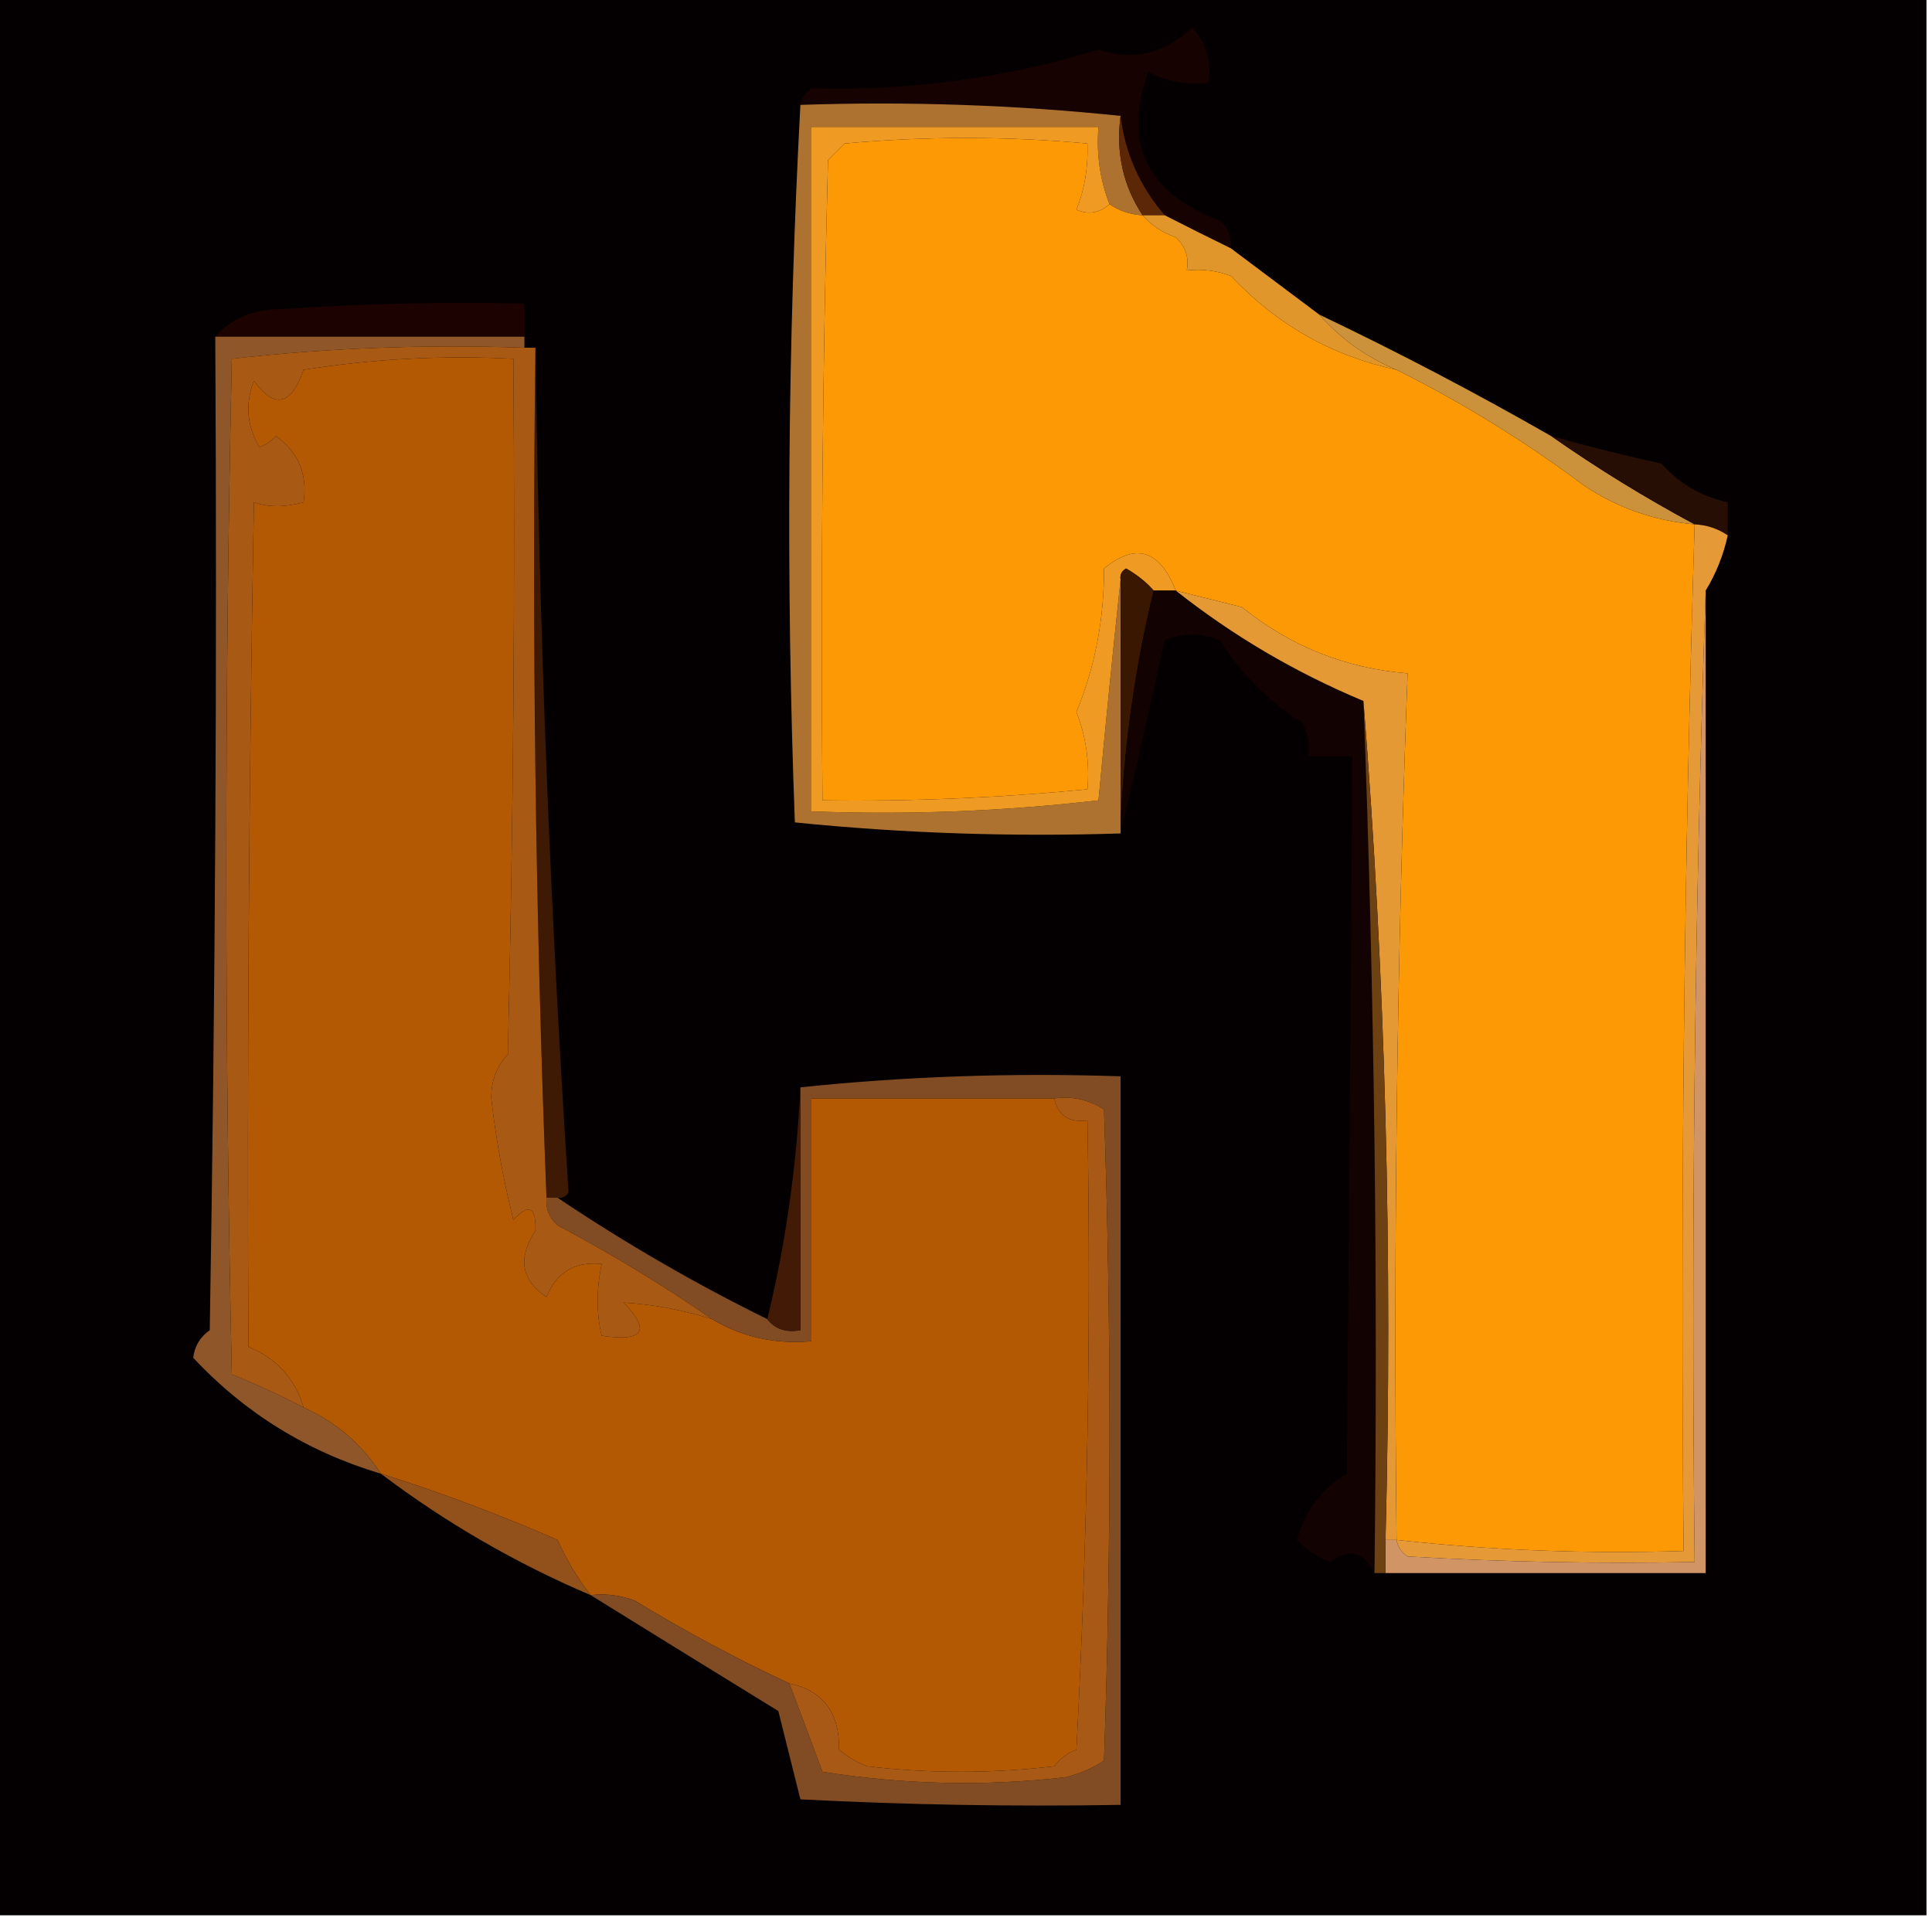
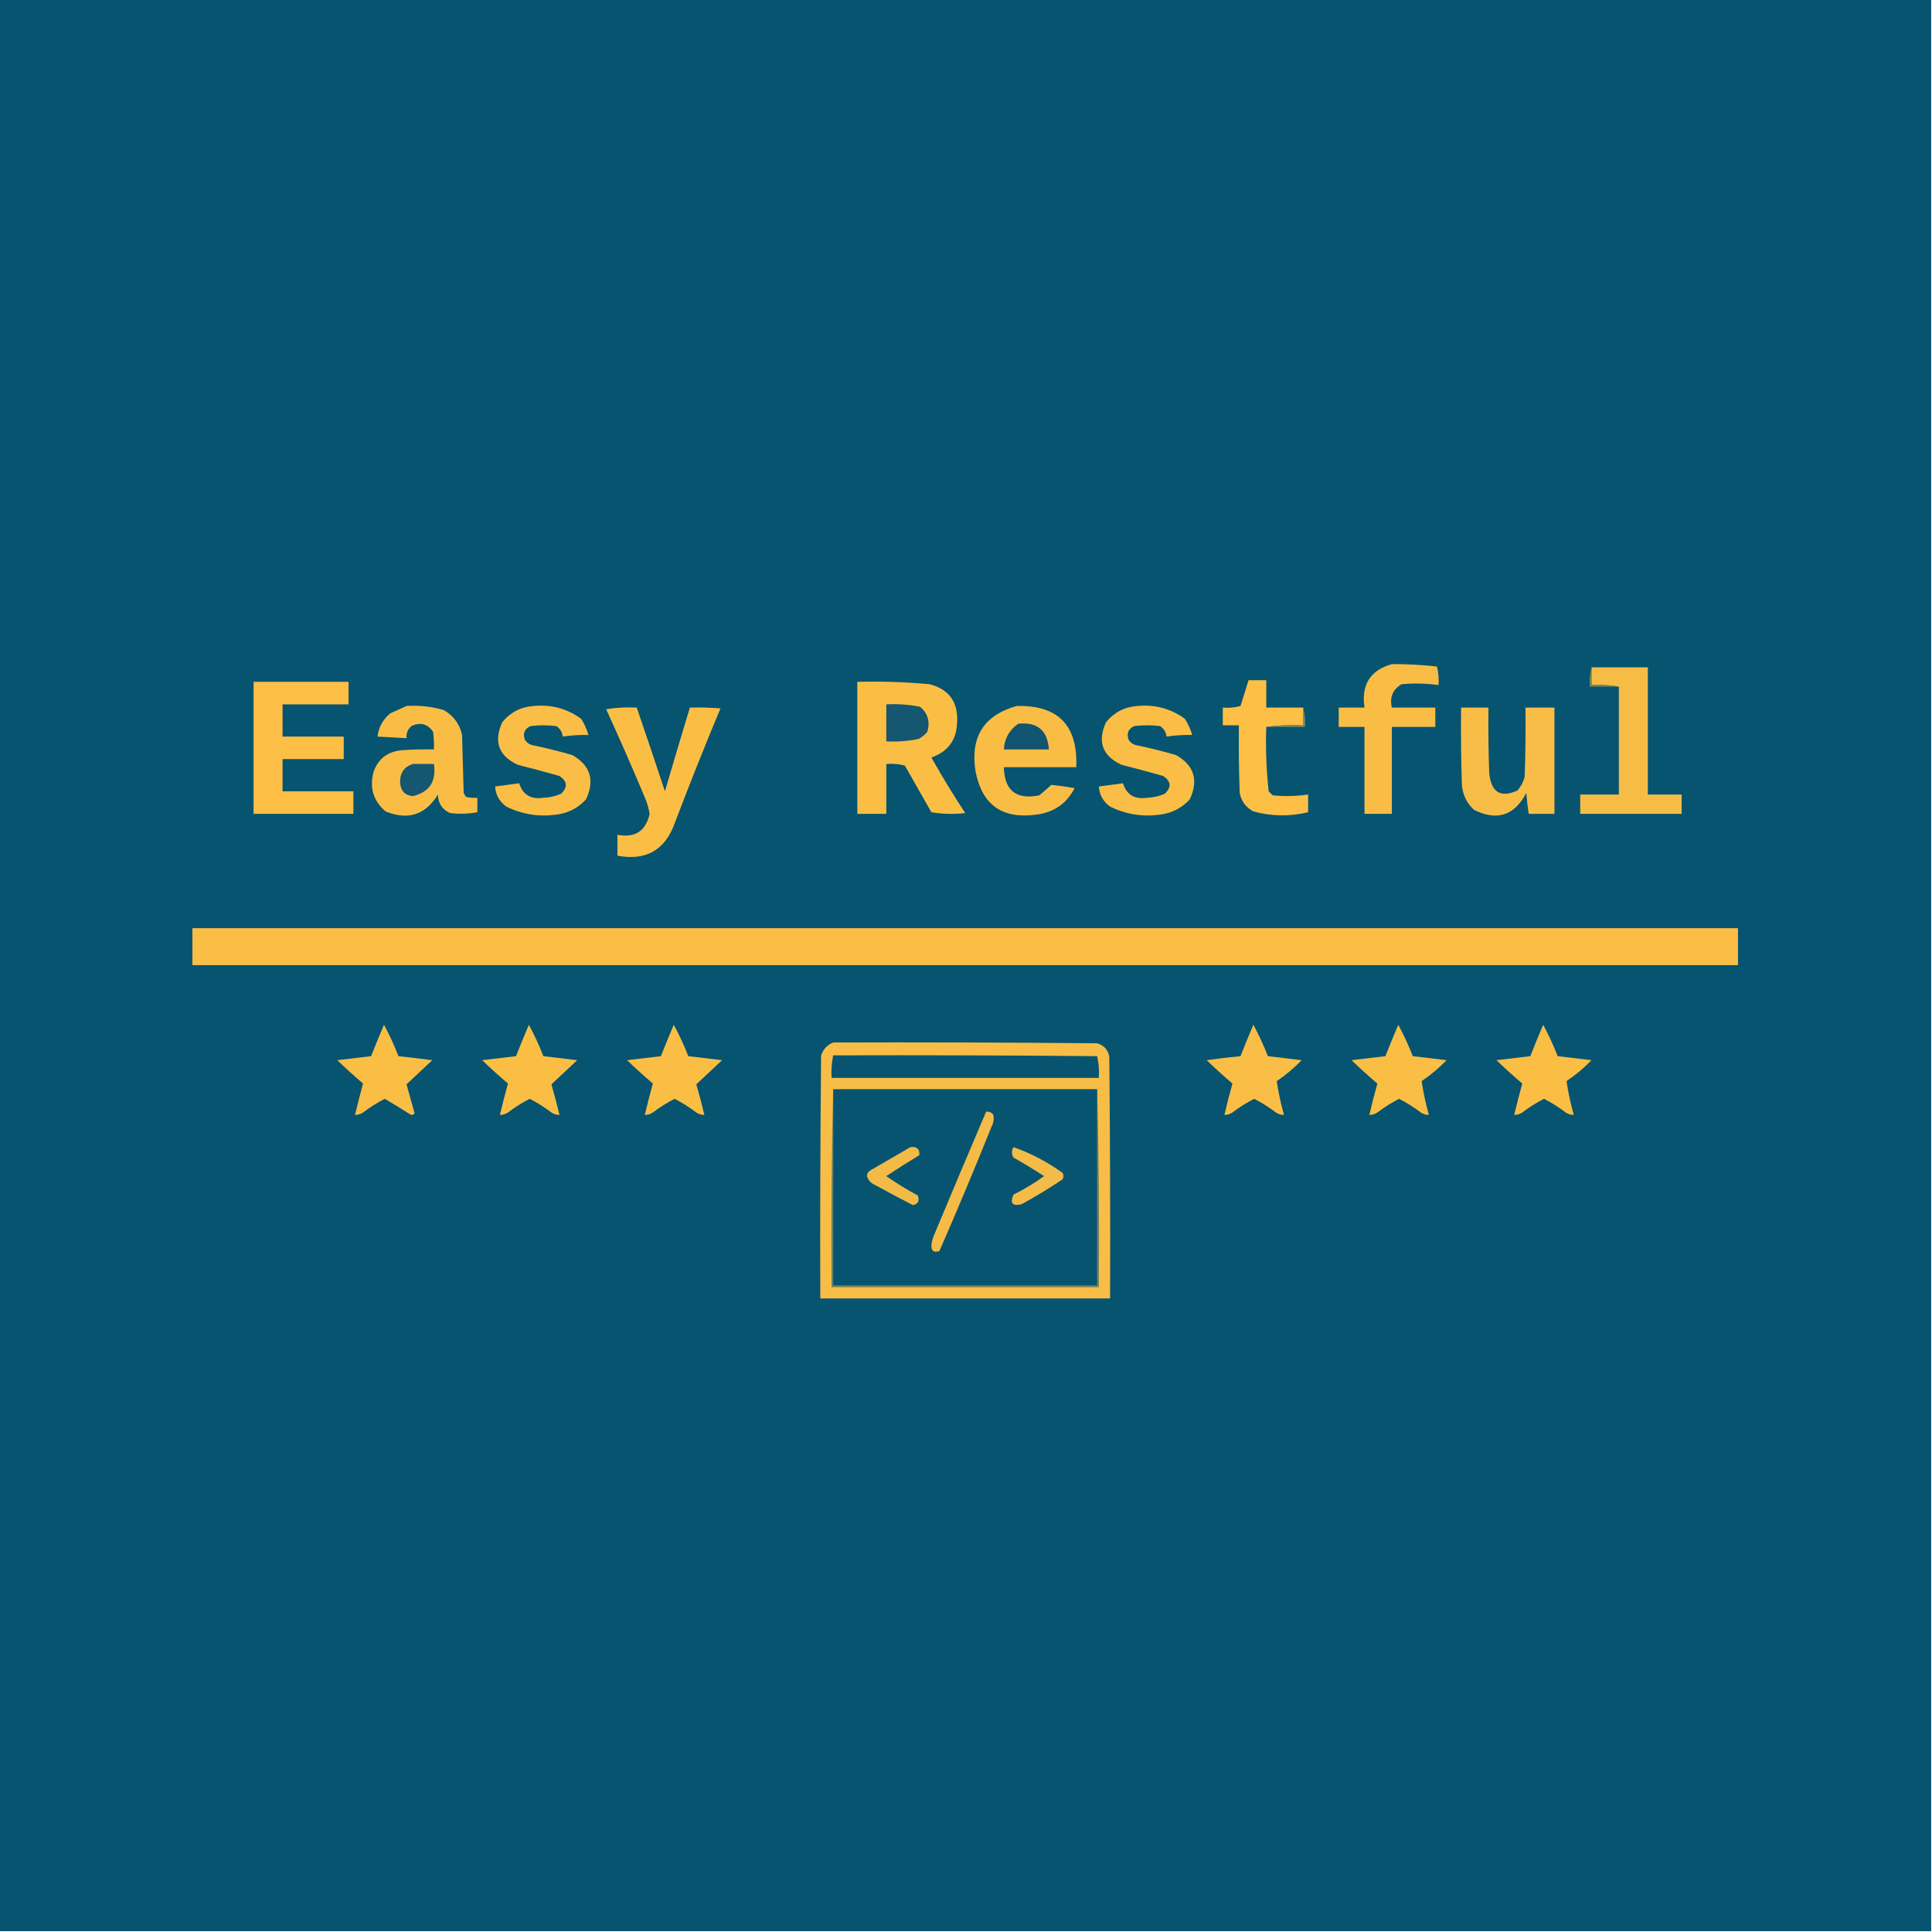
- <svg xmlns="http://www.w3.org/2000/svg" version="1.1" width="175px" height="174px" style="shape-rendering:geometricPrecision; text-rendering:geometricPrecision; image-rendering:optimizeQuality; fill-rule:evenodd; clip-rule:evenodd">
+ <svg xmlns="http://www.w3.org/2000/svg" version="1.1" width="1200px" height="1200px" style="shape-rendering:geometricPrecision; text-rendering:geometricPrecision; image-rendering:optimizeQuality; fill-rule:evenodd; clip-rule:evenodd">
  <g>
-     <path style="opacity:1" fill="#040001" d="M -0.5,-0.5 C 57.833,-0.5 116.167,-0.5 174.5,-0.5C 174.5,57.5 174.5,115.5 174.5,173.5C 116.167,173.5 57.833,173.5 -0.5,173.5C -0.5,115.5 -0.5,57.5 -0.5,-0.5 Z" />
+     <path style="opacity:1" fill="#065470" d="M -0.5,-0.5 C 399.5,-0.5 799.5,-0.5 1199.5,-0.5C 1199.5,399.5 1199.5,799.5 1199.5,1199.5C 799.5,1199.5 399.5,1199.5 -0.5,1199.5C -0.5,799.5 -0.5,399.5 -0.5,-0.5 Z" />
  </g>
  <g>
-     <path style="opacity:1" fill="#150201" d="M 111.5,22.5 C 109.517,21.529 107.517,20.529 105.5,19.5C 103.238,16.864 101.905,13.864 101.5,10.5C 92.014,9.506 82.348,9.173 72.5,9.5C 72.611,8.883 72.944,8.383 73.5,8C 82.466,8.235 91.132,7.068 99.5,4.5C 102.62,5.549 105.453,4.882 108,2.5C 109.269,3.905 109.769,5.571 109.5,7.5C 107.533,7.739 105.699,7.406 104,6.5C 101.693,12.968 103.86,17.468 110.5,20C 111.252,20.671 111.586,21.504 111.5,22.5 Z" />
+     <path style="opacity:1" fill="#f9bd46" d="M 864.5,412.5 C 873.862,412.433 883.196,412.933 892.5,414C 893.46,417.73 893.793,421.563 893.5,425.5C 885.869,424.436 878.202,424.269 870.5,425C 865.053,428.269 863.053,433.102 864.5,439.5C 873.5,439.5 882.5,439.5 891.5,439.5C 891.5,443.5 891.5,447.5 891.5,451.5C 882.5,451.5 873.5,451.5 864.5,451.5C 864.5,469.5 864.5,487.5 864.5,505.5C 858.833,505.5 853.167,505.5 847.5,505.5C 847.5,487.5 847.5,469.5 847.5,451.5C 842.167,451.5 836.833,451.5 831.5,451.5C 831.5,447.5 831.5,443.5 831.5,439.5C 836.833,439.5 842.167,439.5 847.5,439.5C 845.411,425.3 851.078,416.3 864.5,412.5 Z" />
  </g>
  <g>
-     <path style="opacity:1" fill="#ae7230" d="M 72.5,9.5 C 82.348,9.173 92.014,9.506 101.5,10.5C 101.065,13.838 101.732,16.837 103.5,19.5C 102.391,19.443 101.391,19.11 100.5,18.5C 99.631,16.283 99.298,13.95 99.5,11.5C 90.833,11.5 82.167,11.5 73.5,11.5C 73.5,32.167 73.5,52.833 73.5,73.5C 82.192,73.831 90.859,73.498 99.5,72.5C 100.132,65.703 100.799,59.037 101.5,52.5C 101.5,59.833 101.5,67.167 101.5,74.5C 101.5,74.833 101.5,75.167 101.5,75.5C 91.584,75.819 81.75,75.486 72,74.5C 71.179,52.761 71.345,31.094 72.5,9.5 Z" />
+     <path style="opacity:1" fill="#f6bc46" d="M 988.5,414.5 C 1000.17,414.5 1011.83,414.5 1023.5,414.5C 1023.5,440.833 1023.5,467.167 1023.5,493.5C 1030.5,493.5 1037.5,493.5 1044.5,493.5C 1044.5,497.5 1044.5,501.5 1044.5,505.5C 1023.5,505.5 1002.5,505.5 981.5,505.5C 981.5,501.5 981.5,497.5 981.5,493.5C 989.5,493.5 997.5,493.5 1005.5,493.5C 1005.5,471.167 1005.5,448.833 1005.5,426.5C 1000.02,425.511 994.358,425.178 988.5,425.5C 988.5,421.833 988.5,418.167 988.5,414.5 Z" />
  </g>
  <g>
-     <path style="opacity:1" fill="#fc9905" d="M 100.5,18.5 C 101.391,19.11 102.391,19.443 103.5,19.5C 104.261,20.391 105.261,21.058 106.5,21.5C 107.386,22.325 107.719,23.325 107.5,24.5C 108.873,24.343 110.207,24.51 111.5,25C 115.635,29.4 120.635,32.233 126.5,33.5C 132.483,36.491 138.15,39.991 143.5,44C 146.531,46.015 149.864,47.181 153.5,47.5C 152.538,78.479 152.205,109.479 152.5,140.5C 143.779,140.775 135.113,140.442 126.5,139.5C 126.202,113.042 126.535,86.876 127.5,61C 121.852,60.534 116.852,58.534 112.5,55C 110.482,54.495 108.482,53.995 106.5,53.5C 105.047,49.807 102.88,49.141 100,51.5C 100.018,56.069 99.185,60.403 97.5,64.5C 98.374,66.747 98.708,69.08 98.5,71.5C 90.525,72.276 82.525,72.61 74.5,72.5C 74.333,53.164 74.5,33.831 75,14.5C 75.5,14 76,13.5 76.5,13C 83.833,12.333 91.167,12.333 98.5,13C 98.572,15.176 98.238,17.176 97.5,19C 98.577,19.47 99.577,19.303 100.5,18.5 Z" />
+     <path style="opacity:1" fill="#fdbf45" d="M 809.5,439.5 C 809.5,443.167 809.5,446.833 809.5,450.5C 801.648,450.175 793.982,450.508 786.5,451.5C 786.037,464.932 786.537,478.265 788,491.5C 788.833,492.333 789.667,493.167 790.5,494C 797.869,494.726 805.202,494.559 812.5,493.5C 812.5,497.167 812.5,500.833 812.5,504.5C 801.077,507.236 789.744,507.069 778.5,504C 773.851,501.545 771.017,497.712 770,492.5C 769.5,478.504 769.333,464.504 769.5,450.5C 766.167,450.5 762.833,450.5 759.5,450.5C 759.5,446.833 759.5,443.167 759.5,439.5C 763.226,439.823 766.893,439.489 770.5,438.5C 772.182,433.145 773.849,427.812 775.5,422.5C 779.167,422.5 782.833,422.5 786.5,422.5C 786.5,428.167 786.5,433.833 786.5,439.5C 794.167,439.5 801.833,439.5 809.5,439.5 Z" />
  </g>
  <g>
-     <path style="opacity:1" fill="#5c2706" d="M 101.5,10.5 C 101.905,13.864 103.238,16.864 105.5,19.5C 104.833,19.5 104.167,19.5 103.5,19.5C 101.732,16.837 101.065,13.838 101.5,10.5 Z" />
+     <path style="opacity:1" fill="#fcbe45" d="M 157.5,423.5 C 177.167,423.5 196.833,423.5 216.5,423.5C 216.5,428.167 216.5,432.833 216.5,437.5C 202.833,437.5 189.167,437.5 175.5,437.5C 175.5,444.167 175.5,450.833 175.5,457.5C 188.167,457.5 200.833,457.5 213.5,457.5C 213.5,462.167 213.5,466.833 213.5,471.5C 200.833,471.5 188.167,471.5 175.5,471.5C 175.5,478.167 175.5,484.833 175.5,491.5C 190.167,491.5 204.833,491.5 219.5,491.5C 219.5,496.167 219.5,500.833 219.5,505.5C 198.833,505.5 178.167,505.5 157.5,505.5C 157.5,478.167 157.5,450.833 157.5,423.5 Z" />
  </g>
  <g>
-     <path style="opacity:1" fill="#1c0201" d="M 47.5,30.5 C 38.167,30.5 28.833,30.5 19.5,30.5C 20.949,28.836 22.949,28.002 25.5,28C 32.826,27.5 40.159,27.334 47.5,27.5C 47.5,28.5 47.5,29.5 47.5,30.5 Z" />
+     <path style="opacity:1" fill="#fbbe45" d="M 532.5,423.5 C 547.544,423.104 562.544,423.604 577.5,425C 589.315,428.145 594.981,435.812 594.5,448C 594.41,459.253 589.076,466.753 578.5,470.5C 585.123,482.25 592.123,493.75 599.5,505C 592.476,505.831 585.476,505.664 578.5,504.5C 573,494.833 567.5,485.167 562,475.5C 558.27,474.54 554.437,474.207 550.5,474.5C 550.5,484.833 550.5,495.167 550.5,505.5C 544.5,505.5 538.5,505.5 532.5,505.5C 532.5,478.167 532.5,450.833 532.5,423.5 Z" />
  </g>
  <g>
-     <path style="opacity:1" fill="#e0962b" d="M 103.5,19.5 C 104.167,19.5 104.833,19.5 105.5,19.5C 107.517,20.529 109.517,21.529 111.5,22.5C 114.167,24.5 116.833,26.5 119.5,28.5C 121.455,30.706 123.788,32.372 126.5,33.5C 120.635,32.233 115.635,29.4 111.5,25C 110.207,24.51 108.873,24.343 107.5,24.5C 107.719,23.325 107.386,22.325 106.5,21.5C 105.261,21.058 104.261,20.391 103.5,19.5 Z" />
+     <path style="opacity:1" fill="#7f875a" d="M 988.5,414.5 C 988.5,418.167 988.5,421.833 988.5,425.5C 994.358,425.178 1000.02,425.511 1005.5,426.5C 999.5,426.5 993.5,426.5 987.5,426.5C 987.183,422.298 987.517,418.298 988.5,414.5 Z" />
  </g>
  <g>
-     <path style="opacity:1" fill="#ef9a23" d="M 100.5,18.5 C 99.577,19.303 98.577,19.47 97.5,19C 98.238,17.176 98.572,15.176 98.5,13C 91.167,12.333 83.833,12.333 76.5,13C 76,13.5 75.5,14 75,14.5C 74.5,33.831 74.333,53.164 74.5,72.5C 82.525,72.61 90.525,72.276 98.5,71.5C 98.708,69.08 98.374,66.747 97.5,64.5C 99.185,60.403 100.018,56.069 100,51.5C 102.88,49.141 105.047,49.807 106.5,53.5C 105.833,53.5 105.167,53.5 104.5,53.5C 103.828,52.733 102.995,52.066 102,51.5C 101.601,51.728 101.435,52.062 101.5,52.5C 100.799,59.037 100.132,65.703 99.5,72.5C 90.859,73.498 82.192,73.831 73.5,73.5C 73.5,52.833 73.5,32.167 73.5,11.5C 82.167,11.5 90.833,11.5 99.5,11.5C 99.298,13.95 99.631,16.283 100.5,18.5 Z" />
+     <path style="opacity:1" fill="#155670" d="M 550.5,437.5 C 557.589,437.116 564.589,437.616 571.5,439C 576.316,443.055 577.816,448.222 576,454.5C 574.457,456.378 572.624,457.878 570.5,459C 563.908,460.329 557.241,460.829 550.5,460.5C 550.5,452.833 550.5,445.167 550.5,437.5 Z" />
  </g>
  <g>
-     <path style="opacity:1" fill="#cc923b" d="M 119.5,28.5 C 126.588,31.879 133.588,35.545 140.5,39.5C 144.666,42.417 148.999,45.084 153.5,47.5C 149.864,47.181 146.531,46.015 143.5,44C 138.15,39.991 132.483,36.491 126.5,33.5C 123.788,32.372 121.455,30.706 119.5,28.5 Z" />
+     <path style="opacity:1" fill="#f9bd46" d="M 252.5,438.5 C 260.337,437.968 268.003,438.801 275.5,441C 281.622,444.387 285.455,449.554 287,456.5C 287.333,468.5 287.667,480.5 288,492.5C 288.374,493.416 288.874,494.25 289.5,495C 291.81,495.497 294.143,495.663 296.5,495.5C 296.5,498.5 296.5,501.5 296.5,504.5C 290.87,505.521 285.204,505.687 279.5,505C 274.641,502.79 272.141,498.957 272,493.5C 264.271,506.148 253.437,509.648 239.5,504C 231.927,497.548 229.427,489.381 232,479.5C 234.881,471.297 240.714,466.797 249.5,466C 256.158,465.5 262.825,465.334 269.5,465.5C 269.665,461.818 269.499,458.152 269,454.5C 265.49,449.553 260.99,448.387 255.5,451C 253.253,452.995 252.253,455.495 252.5,458.5C 246.5,458.167 240.5,457.833 234.5,457.5C 235.175,451.636 237.842,446.803 242.5,443C 245.946,441.491 249.28,439.991 252.5,438.5 Z" />
  </g>
  <g>
-     <path style="opacity:1" fill="#260e04" d="M 140.5,39.5 C 143.777,40.423 147.11,41.256 150.5,42C 152.159,43.842 154.159,45.008 156.5,45.5C 156.5,46.5 156.5,47.5 156.5,48.5C 155.609,47.89 154.609,47.557 153.5,47.5C 148.999,45.084 144.666,42.417 140.5,39.5 Z" />
+     <path style="opacity:1" fill="#fabd46" d="M 331.5,438.5 C 342.444,437.449 352.278,440.116 361,446.5C 362.993,449.661 364.493,452.994 365.5,456.5C 360.13,456.392 354.797,456.725 349.5,457.5C 349.256,454.737 347.923,452.571 345.5,451C 340.167,450.333 334.833,450.333 329.5,451C 325.787,452.691 324.621,455.525 326,459.5C 327.319,461.487 329.152,462.654 331.5,463C 339.58,464.687 347.58,466.687 355.5,469C 366.712,475.412 369.546,484.578 364,496.5C 359.029,501.902 352.863,505.069 345.5,506C 334.593,507.46 324.259,505.793 314.5,501C 310.2,497.898 307.867,493.731 307.5,488.5C 312.5,487.833 317.5,487.167 322.5,486.5C 324.746,493.671 329.746,496.671 337.5,495.5C 341.327,495.392 344.993,494.558 348.5,493C 352.737,488.939 352.403,485.272 347.5,482C 338.881,479.542 330.215,477.209 321.5,475C 309.633,469.403 306.466,460.57 312,448.5C 317.163,442.336 323.663,439.003 331.5,438.5 Z" />
  </g>
  <g>
-     <path style="opacity:1" fill="#b35803" d="M 64.5,119.5 C 67.215,121.123 70.215,121.79 73.5,121.5C 73.5,114.167 73.5,106.833 73.5,99.5C 80.833,99.5 88.167,99.5 95.5,99.5C 95.821,101.048 96.821,101.715 98.5,101.5C 98.833,120.512 98.5,139.512 97.5,158.5C 96.692,158.808 96.025,159.308 95.5,160C 89.833,160.667 84.167,160.667 78.5,160C 77.584,159.626 76.75,159.126 76,158.5C 76.059,155.157 74.559,153.157 71.5,152.5C 66.728,150.28 62.062,147.78 57.5,145C 56.207,144.51 54.873,144.343 53.5,144.5C 52.32,142.986 51.32,141.319 50.5,139.5C 45.201,137.184 39.868,135.184 34.5,133.5C 32.754,130.808 30.421,128.808 27.5,127.5C 26.723,124.888 25.056,123.055 22.5,122C 22.379,96.609 22.545,71.109 23,45.5C 24.299,45.966 25.799,45.966 27.5,45.5C 27.872,42.978 27.039,40.978 25,39.5C 24.586,39.957 24.086,40.291 23.5,40.5C 22.359,38.579 22.192,36.579 23,34.5C 24.878,37.069 26.378,36.736 27.5,33.5C 33.798,32.504 40.132,32.17 46.5,32.5C 46.667,53.503 46.5,74.503 46,95.5C 44.977,96.6 44.477,97.933 44.5,99.5C 44.922,103.213 45.589,106.88 46.5,110.5C 47.904,109.001 48.57,109.334 48.5,111.5C 46.87,113.942 47.203,115.942 49.5,117.5C 50.421,115.244 52.088,114.244 54.5,114.5C 54.014,116.807 54.014,118.973 54.5,121C 58.3,121.562 58.967,120.562 56.5,118C 59.159,118.16 61.825,118.66 64.5,119.5 Z" />
+     <path style="opacity:1" fill="#f9bd46" d="M 631.5,438.5 C 657.214,437.882 669.547,450.549 668.5,476.5C 653.5,476.5 638.5,476.5 623.5,476.5C 623.886,491.052 631.219,496.885 645.5,494C 648.12,491.87 650.62,489.703 653,487.5C 657.85,488.029 662.683,488.696 667.5,489.5C 662.435,499.204 654.435,504.704 643.5,506C 622.6,508.816 610.1,499.983 606,479.5C 602.431,457.917 610.931,444.251 631.5,438.5 Z" />
  </g>
  <g>
-     <path style="opacity:1" fill="#3e1903" d="M 48.5,31.5 C 48.843,57.056 49.843,82.555 51.5,108C 51.272,108.399 50.938,108.565 50.5,108.5C 50.167,108.5 49.833,108.5 49.5,108.5C 48.502,83.005 48.169,57.339 48.5,31.5 Z" />
+     <path style="opacity:1" fill="#fabd46" d="M 706.5,438.5 C 717.444,437.449 727.278,440.116 736,446.5C 737.993,449.661 739.493,452.994 740.5,456.5C 735.13,456.392 729.797,456.725 724.5,457.5C 724.256,454.737 722.923,452.571 720.5,451C 715.167,450.333 709.833,450.333 704.5,451C 700.787,452.691 699.621,455.525 701,459.5C 702.319,461.487 704.152,462.654 706.5,463C 714.58,464.687 722.58,466.687 730.5,469C 741.712,475.412 744.546,484.578 739,496.5C 734.029,501.902 727.863,505.069 720.5,506C 709.593,507.46 699.259,505.793 689.5,501C 685.2,497.898 682.867,493.731 682.5,488.5C 687.5,487.833 692.5,487.167 697.5,486.5C 699.746,493.671 704.746,496.671 712.5,495.5C 716.327,495.392 719.993,494.558 723.5,493C 727.737,488.939 727.403,485.272 722.5,482C 713.881,479.542 705.215,477.209 696.5,475C 684.633,469.403 681.466,460.57 687,448.5C 692.163,442.336 698.663,439.003 706.5,438.5 Z" />
  </g>
  <g>
-     <path style="opacity:1" fill="#3a1700" d="M 104.5,53.5 C 102.849,60.274 101.849,67.274 101.5,74.5C 101.5,67.167 101.5,59.833 101.5,52.5C 101.435,52.062 101.601,51.728 102,51.5C 102.995,52.066 103.828,52.733 104.5,53.5 Z" />
+     <path style="opacity:1" fill="#fbbe45" d="M 376.5,440.5 C 382.645,439.51 388.978,439.177 395.5,439.5C 401.421,456.761 407.254,474.095 413,491.5C 418.065,474.139 423.231,456.805 428.5,439.5C 434.842,439.334 441.175,439.5 447.5,440C 437.625,463.612 428.125,487.446 419,511.5C 412.967,528.107 401.134,534.774 383.5,531.5C 383.5,527.167 383.5,522.833 383.5,518.5C 394.416,520.569 401.083,516.236 403.5,505.5C 402.973,502.419 402.14,499.419 401,496.5C 393.093,477.574 384.926,458.907 376.5,440.5 Z" />
  </g>
  <g>
-     <path style="opacity:1" fill="#8f5729" d="M 19.5,30.5 C 28.833,30.5 38.167,30.5 47.5,30.5C 47.5,30.833 47.5,31.167 47.5,31.5C 38.582,31.183 29.749,31.516 21,32.5C 20.333,63.167 20.333,93.833 21,124.5C 23.251,125.412 25.418,126.412 27.5,127.5C 30.421,128.808 32.754,130.808 34.5,133.5C 27.855,131.514 22.188,128.014 17.5,123C 17.63,121.941 18.13,121.108 19,120.5C 19.5,90.502 19.667,60.502 19.5,30.5 Z" />
+     <path style="opacity:1" fill="#f8bd46" d="M 907.5,439.5 C 913.167,439.5 918.833,439.5 924.5,439.5C 924.333,453.171 924.5,466.837 925,480.5C 926.305,492.199 932.138,495.699 942.5,491C 944.652,488.531 946.152,485.698 947,482.5C 947.5,468.171 947.667,453.837 947.5,439.5C 953.5,439.5 959.5,439.5 965.5,439.5C 965.5,461.5 965.5,483.5 965.5,505.5C 960.167,505.5 954.833,505.5 949.5,505.5C 948.869,501.196 948.369,496.863 948,492.5C 940.643,506.619 929.81,510.119 915.5,503C 911.003,498.838 908.503,493.672 908,487.5C 907.5,471.503 907.333,455.503 907.5,439.5 Z" />
  </g>
  <g>
-     <path style="opacity:1" fill="#e69a37" d="M 153.5,47.5 C 154.609,47.557 155.609,47.89 156.5,48.5C 156.107,50.284 155.441,51.95 154.5,53.5C 153.502,82.662 153.169,111.995 153.5,141.5C 144.827,141.666 136.16,141.5 127.5,141C 126.944,140.617 126.611,140.117 126.5,139.5C 135.113,140.442 143.779,140.775 152.5,140.5C 152.205,109.479 152.538,78.479 153.5,47.5 Z" />
+     <path style="opacity:1" fill="#115570" d="M 632.5,449.5 C 644.333,448.334 650.666,453.668 651.5,465.5C 642.167,465.5 632.833,465.5 623.5,465.5C 623.933,458.625 626.933,453.291 632.5,449.5 Z" />
  </g>
  <g>
-     <path style="opacity:1" fill="#120201" d="M 104.5,53.5 C 105.167,53.5 105.833,53.5 106.5,53.5C 111.665,57.586 117.332,60.92 123.5,63.5C 124.49,89.759 124.824,116.092 124.5,142.5C 123.553,140.545 122.219,140.211 120.5,141.5C 119.328,141.081 118.328,140.415 117.5,139.5C 118.192,136.877 119.692,134.877 122,133.5C 122.18,111.872 122.347,90.206 122.5,68.5C 121.167,68.5 119.833,68.5 118.5,68.5C 118.649,67.448 118.483,66.448 118,65.5C 114.947,63.57 112.447,61.07 110.5,58C 108.833,57.333 107.167,57.333 105.5,58C 104.203,63.968 102.87,69.802 101.5,75.5C 101.5,75.167 101.5,74.833 101.5,74.5C 101.849,67.274 102.849,60.274 104.5,53.5 Z" />
+     <path style="opacity:1" fill="#868b59" d="M 809.5,439.5 C 810.483,443.298 810.817,447.298 810.5,451.5C 802.5,451.5 794.5,451.5 786.5,451.5C 793.982,450.508 801.648,450.175 809.5,450.5C 809.5,446.833 809.5,443.167 809.5,439.5 Z" />
  </g>
  <g>
-     <path style="opacity:1" fill="#e59934" d="M 106.5,53.5 C 108.482,53.995 110.482,54.495 112.5,55C 116.852,58.534 121.852,60.534 127.5,61C 126.535,86.876 126.202,113.042 126.5,139.5C 126.167,139.5 125.833,139.5 125.5,139.5C 126.157,113.811 125.491,88.478 123.5,63.5C 117.332,60.92 111.665,57.586 106.5,53.5 Z" />
+     <path style="opacity:1" fill="#155670" d="M 256.5,474.5 C 260.833,474.5 265.167,474.5 269.5,474.5C 271.131,485.273 266.798,491.94 256.5,494.5C 251.499,494.069 248.832,491.236 248.5,486C 248.392,479.998 251.059,476.165 256.5,474.5 Z" />
  </g>
  <g>
-     <path style="opacity:1" fill="#d09465" d="M 154.5,53.5 C 154.5,83.167 154.5,112.833 154.5,142.5C 144.833,142.5 135.167,142.5 125.5,142.5C 125.5,141.5 125.5,140.5 125.5,139.5C 125.833,139.5 126.167,139.5 126.5,139.5C 126.611,140.117 126.944,140.617 127.5,141C 136.16,141.5 144.827,141.666 153.5,141.5C 153.169,111.995 153.502,82.662 154.5,53.5 Z" />
+     <path style="opacity:1" fill="#fabd46" d="M 119.5,576.5 C 439.5,576.5 759.5,576.5 1079.5,576.5C 1079.5,584.167 1079.5,591.833 1079.5,599.5C 759.5,599.5 439.5,599.5 119.5,599.5C 119.5,591.833 119.5,584.167 119.5,576.5 Z" />
  </g>
  <g>
-     <path style="opacity:1" fill="#814b23" d="M 53.5,144.5 C 54.873,144.343 56.207,144.51 57.5,145C 62.062,147.78 66.728,150.28 71.5,152.5C 72.492,155.138 73.492,157.805 74.5,160.5C 81.811,161.665 89.144,161.831 96.5,161C 97.766,160.691 98.933,160.191 100,159.5C 100.667,139.833 100.667,120.167 100,100.5C 98.644,99.62 97.144,99.287 95.5,99.5C 88.167,99.5 80.833,99.5 73.5,99.5C 73.5,106.833 73.5,114.167 73.5,121.5C 70.215,121.79 67.215,121.123 64.5,119.5C 60.096,116.454 55.429,113.621 50.5,111C 49.748,110.329 49.414,109.496 49.5,108.5C 49.833,108.5 50.167,108.5 50.5,108.5C 56.59,112.59 62.923,116.257 69.5,119.5C 70.209,120.404 71.209,120.737 72.5,120.5C 72.5,113.167 72.5,105.833 72.5,98.5C 81.986,97.506 91.652,97.173 101.5,97.5C 101.5,119.5 101.5,141.5 101.5,163.5C 91.828,163.666 82.161,163.5 72.5,163C 71.833,160.333 71.167,157.667 70.5,155C 64.769,151.475 59.103,147.975 53.5,144.5 Z" />
+     <path style="opacity:1" fill="#fabe45" d="M 238.5,636.5 C 241.859,642.725 244.859,649.225 247.5,656C 254.511,656.757 261.511,657.591 268.5,658.5C 263.125,663.509 257.792,668.509 252.5,673.5C 254.168,679.506 255.835,685.506 257.5,691.5C 256.635,692.583 255.635,692.749 254.5,692C 249.4,688.701 244.234,685.535 239,682.5C 234.244,684.922 229.744,687.756 225.5,691C 223.975,692.009 222.308,692.509 220.5,692.5C 222.057,685.99 223.724,679.49 225.5,673C 220.012,668.346 214.679,663.513 209.5,658.5C 216.5,657.667 223.5,656.833 230.5,656C 233.069,649.459 235.736,642.959 238.5,636.5 Z" />
  </g>
  <g>
-     <path style="opacity:1" fill="#6e4112" d="M 123.5,63.5 C 125.491,88.478 126.157,113.811 125.5,139.5C 125.5,140.5 125.5,141.5 125.5,142.5C 125.167,142.5 124.833,142.5 124.5,142.5C 124.824,116.092 124.49,89.759 123.5,63.5 Z" />
+     <path style="opacity:1" fill="#fabe45" d="M 328.5,636.5 C 331.859,642.725 334.859,649.225 337.5,656C 344.5,656.833 351.5,657.667 358.5,658.5C 353.125,663.509 347.792,668.509 342.5,673.5C 344.323,679.793 345.99,686.126 347.5,692.5C 345.692,692.509 344.025,692.009 342.5,691C 338.256,687.756 333.756,684.922 329,682.5C 324.244,684.922 319.744,687.756 315.5,691C 313.975,692.009 312.308,692.509 310.5,692.5C 312.057,685.99 313.724,679.49 315.5,673C 310.012,668.346 304.679,663.513 299.5,658.5C 306.5,657.667 313.5,656.833 320.5,656C 323.069,649.459 325.736,642.959 328.5,636.5 Z" />
  </g>
  <g>
-     <path style="opacity:1" fill="#421a05" d="M 72.5,98.5 C 72.5,105.833 72.5,113.167 72.5,120.5C 71.209,120.737 70.209,120.404 69.5,119.5C 71.151,112.726 72.151,105.726 72.5,98.5 Z" />
+     <path style="opacity:1" fill="#fabe45" d="M 418.5,636.5 C 421.859,642.725 424.859,649.225 427.5,656C 434.5,656.833 441.5,657.667 448.5,658.5C 443.125,663.509 437.792,668.509 432.5,673.5C 434.323,679.793 435.99,686.126 437.5,692.5C 435.692,692.509 434.025,692.009 432.5,691C 428.256,687.756 423.756,684.922 419,682.5C 414.244,684.922 409.744,687.756 405.5,691C 403.975,692.009 402.308,692.509 400.5,692.5C 402.057,685.99 403.724,679.49 405.5,673C 400.012,668.346 394.679,663.513 389.5,658.5C 396.5,657.667 403.5,656.833 410.5,656C 413.069,649.459 415.736,642.959 418.5,636.5 Z" />
  </g>
  <g>
-     <path style="opacity:1" fill="#a85914" d="M 47.5,31.5 C 47.833,31.5 48.167,31.5 48.5,31.5C 48.169,57.339 48.502,83.005 49.5,108.5C 49.414,109.496 49.748,110.329 50.5,111C 55.429,113.621 60.096,116.454 64.5,119.5C 61.825,118.66 59.159,118.16 56.5,118C 58.967,120.562 58.3,121.562 54.5,121C 54.014,118.973 54.014,116.807 54.5,114.5C 52.088,114.244 50.421,115.244 49.5,117.5C 47.203,115.942 46.87,113.942 48.5,111.5C 48.57,109.334 47.904,109.001 46.5,110.5C 45.589,106.88 44.922,103.213 44.5,99.5C 44.477,97.933 44.977,96.6 46,95.5C 46.5,74.503 46.667,53.503 46.5,32.5C 40.132,32.17 33.798,32.504 27.5,33.5C 26.378,36.736 24.878,37.069 23,34.5C 22.192,36.579 22.359,38.579 23.5,40.5C 24.086,40.291 24.586,39.957 25,39.5C 27.039,40.978 27.872,42.978 27.5,45.5C 25.799,45.966 24.299,45.966 23,45.5C 22.545,71.109 22.379,96.609 22.5,122C 25.056,123.055 26.723,124.888 27.5,127.5C 25.418,126.412 23.251,125.412 21,124.5C 20.333,93.833 20.333,63.167 21,32.5C 29.749,31.516 38.582,31.183 47.5,31.5 Z" />
+     <path style="opacity:1" fill="#fabe46" d="M 778.5,636.5 C 781.859,642.725 784.859,649.225 787.5,656C 794.5,656.833 801.5,657.667 808.5,658.5C 803.797,663.368 798.631,667.701 793,671.5C 794.039,678.524 795.539,685.524 797.5,692.5C 795.692,692.509 794.025,692.009 792.5,691C 788.256,687.756 783.756,684.922 779,682.5C 774.244,684.922 769.744,687.756 765.5,691C 763.975,692.009 762.308,692.509 760.5,692.5C 761.999,685.988 763.665,679.488 765.5,673C 760.012,668.346 754.679,663.513 749.5,658.5C 756.478,657.502 763.478,656.668 770.5,656C 773.069,649.459 775.736,642.959 778.5,636.5 Z" />
  </g>
  <g>
-     <path style="opacity:1" fill="#92511a" d="M 34.5,133.5 C 39.868,135.184 45.201,137.184 50.5,139.5C 51.32,141.319 52.32,142.986 53.5,144.5C 46.7,141.601 40.367,137.935 34.5,133.5 Z" />
+     <path style="opacity:1" fill="#fabe45" d="M 868.5,636.5 C 871.859,642.725 874.859,649.225 877.5,656C 884.5,656.833 891.5,657.667 898.5,658.5C 893.797,663.368 888.631,667.701 883,671.5C 884.039,678.524 885.539,685.524 887.5,692.5C 885.692,692.509 884.025,692.009 882.5,691C 878.256,687.756 873.756,684.922 869,682.5C 864.244,684.922 859.744,687.756 855.5,691C 853.975,692.009 852.308,692.509 850.5,692.5C 852.057,685.99 853.724,679.49 855.5,673C 850.012,668.346 844.679,663.513 839.5,658.5C 846.5,657.667 853.5,656.833 860.5,656C 863.069,649.459 865.736,642.959 868.5,636.5 Z" />
  </g>
  <g>
-     <path style="opacity:1" fill="#a75915" d="M 95.5,99.5 C 97.144,99.287 98.644,99.62 100,100.5C 100.667,120.167 100.667,139.833 100,159.5C 98.933,160.191 97.766,160.691 96.5,161C 89.144,161.831 81.811,161.665 74.5,160.5C 73.492,157.805 72.492,155.138 71.5,152.5C 74.559,153.157 76.059,155.157 76,158.5C 76.75,159.126 77.584,159.626 78.5,160C 84.167,160.667 89.833,160.667 95.5,160C 96.025,159.308 96.692,158.808 97.5,158.5C 98.5,139.512 98.833,120.512 98.5,101.5C 96.821,101.715 95.821,101.048 95.5,99.5 Z" />
+     <path style="opacity:1" fill="#fabe45" d="M 958.5,636.5 C 961.859,642.725 964.859,649.225 967.5,656C 974.5,656.833 981.5,657.667 988.5,658.5C 983.797,663.368 978.631,667.701 973,671.5C 974.039,678.524 975.539,685.524 977.5,692.5C 975.692,692.509 974.025,692.009 972.5,691C 968.256,687.756 963.756,684.922 959,682.5C 954.244,684.922 949.744,687.756 945.5,691C 943.975,692.009 942.308,692.509 940.5,692.5C 942.057,685.99 943.724,679.49 945.5,673C 940.012,668.346 934.679,663.513 929.5,658.5C 936.5,657.667 943.5,656.833 950.5,656C 953.069,649.459 955.736,642.959 958.5,636.5 Z" />
+   </g>
+   <g>
+     <path style="opacity:1" fill="#f8bd46" d="M 517.5,647.5 C 572.168,647.333 626.834,647.5 681.5,648C 685.77,649.27 688.27,652.104 689,656.5C 689.5,706.499 689.667,756.499 689.5,806.5C 629.5,806.5 569.5,806.5 509.5,806.5C 509.333,756.166 509.5,705.832 510,655.5C 511.353,651.65 513.853,648.983 517.5,647.5 Z" />
+   </g>
+   <g>
+     <path style="opacity:1" fill="#085470" d="M 517.5,655.5 C 572.168,655.333 626.834,655.5 681.5,656C 682.467,660.401 682.8,664.901 682.5,669.5C 627.167,669.5 571.833,669.5 516.5,669.5C 516.226,664.737 516.559,660.07 517.5,655.5 Z" />
+   </g>
+   <g>
+     <path style="opacity:1" fill="#6e7f5e" d="M 517.5,676.5 C 517.5,717.167 517.5,757.833 517.5,798.5C 572.167,798.5 626.833,798.5 681.5,798.5C 681.5,757.833 681.5,717.167 681.5,676.5C 682.499,717.33 682.832,758.33 682.5,799.5C 627.167,799.5 571.833,799.5 516.5,799.5C 516.168,758.33 516.501,717.33 517.5,676.5 Z" />
+   </g>
+   <g>
+     <path style="opacity:1" fill="#075470" d="M 517.5,676.5 C 572.167,676.5 626.833,676.5 681.5,676.5C 681.5,717.167 681.5,757.833 681.5,798.5C 626.833,798.5 572.167,798.5 517.5,798.5C 517.5,757.833 517.5,717.167 517.5,676.5 Z" />
+   </g>
+   <g>
+     <path style="opacity:1" fill="#f3bb47" d="M 629.5,712.5 C 640.39,716.363 650.557,721.696 660,728.5C 660.667,729.833 660.667,731.167 660,732.5C 651.75,738.043 643.25,743.21 634.5,748C 628.833,749.333 627.167,747.333 629.5,742C 636.202,738.655 642.535,734.821 648.5,730.5C 642.298,726.468 635.965,722.635 629.5,719C 628.232,716.837 628.232,714.67 629.5,712.5 Z" />
+   </g>
+   <g>
+     <path style="opacity:1" fill="#f2ba47" d="M 565.5,712.5 C 569.509,712.014 571.342,713.68 571,717.5C 564.082,721.708 557.249,726.042 550.5,730.5C 556.713,734.862 563.213,738.862 570,742.5C 571.293,745.862 570.293,747.862 567,748.5C 559.147,744.489 551.314,740.322 543.5,736C 540.936,734.938 539.269,733.104 538.5,730.5C 538.529,728.971 539.196,727.804 540.5,727C 548.896,722.14 557.23,717.307 565.5,712.5 Z" />
+   </g>
+   <g>
+     <path style="opacity:1" fill="#f5bb47" d="M 612.5,690.5 C 614.39,690.297 615.89,690.963 617,692.5C 617.484,694.913 617.15,697.246 616,699.5C 605.553,725.513 594.719,751.346 583.5,777C 580.094,778.24 578.427,777.073 578.5,773.5C 578.692,771.423 579.192,769.423 580,767.5C 590.743,741.764 601.576,716.097 612.5,690.5 Z" />
  </g>
</svg>
